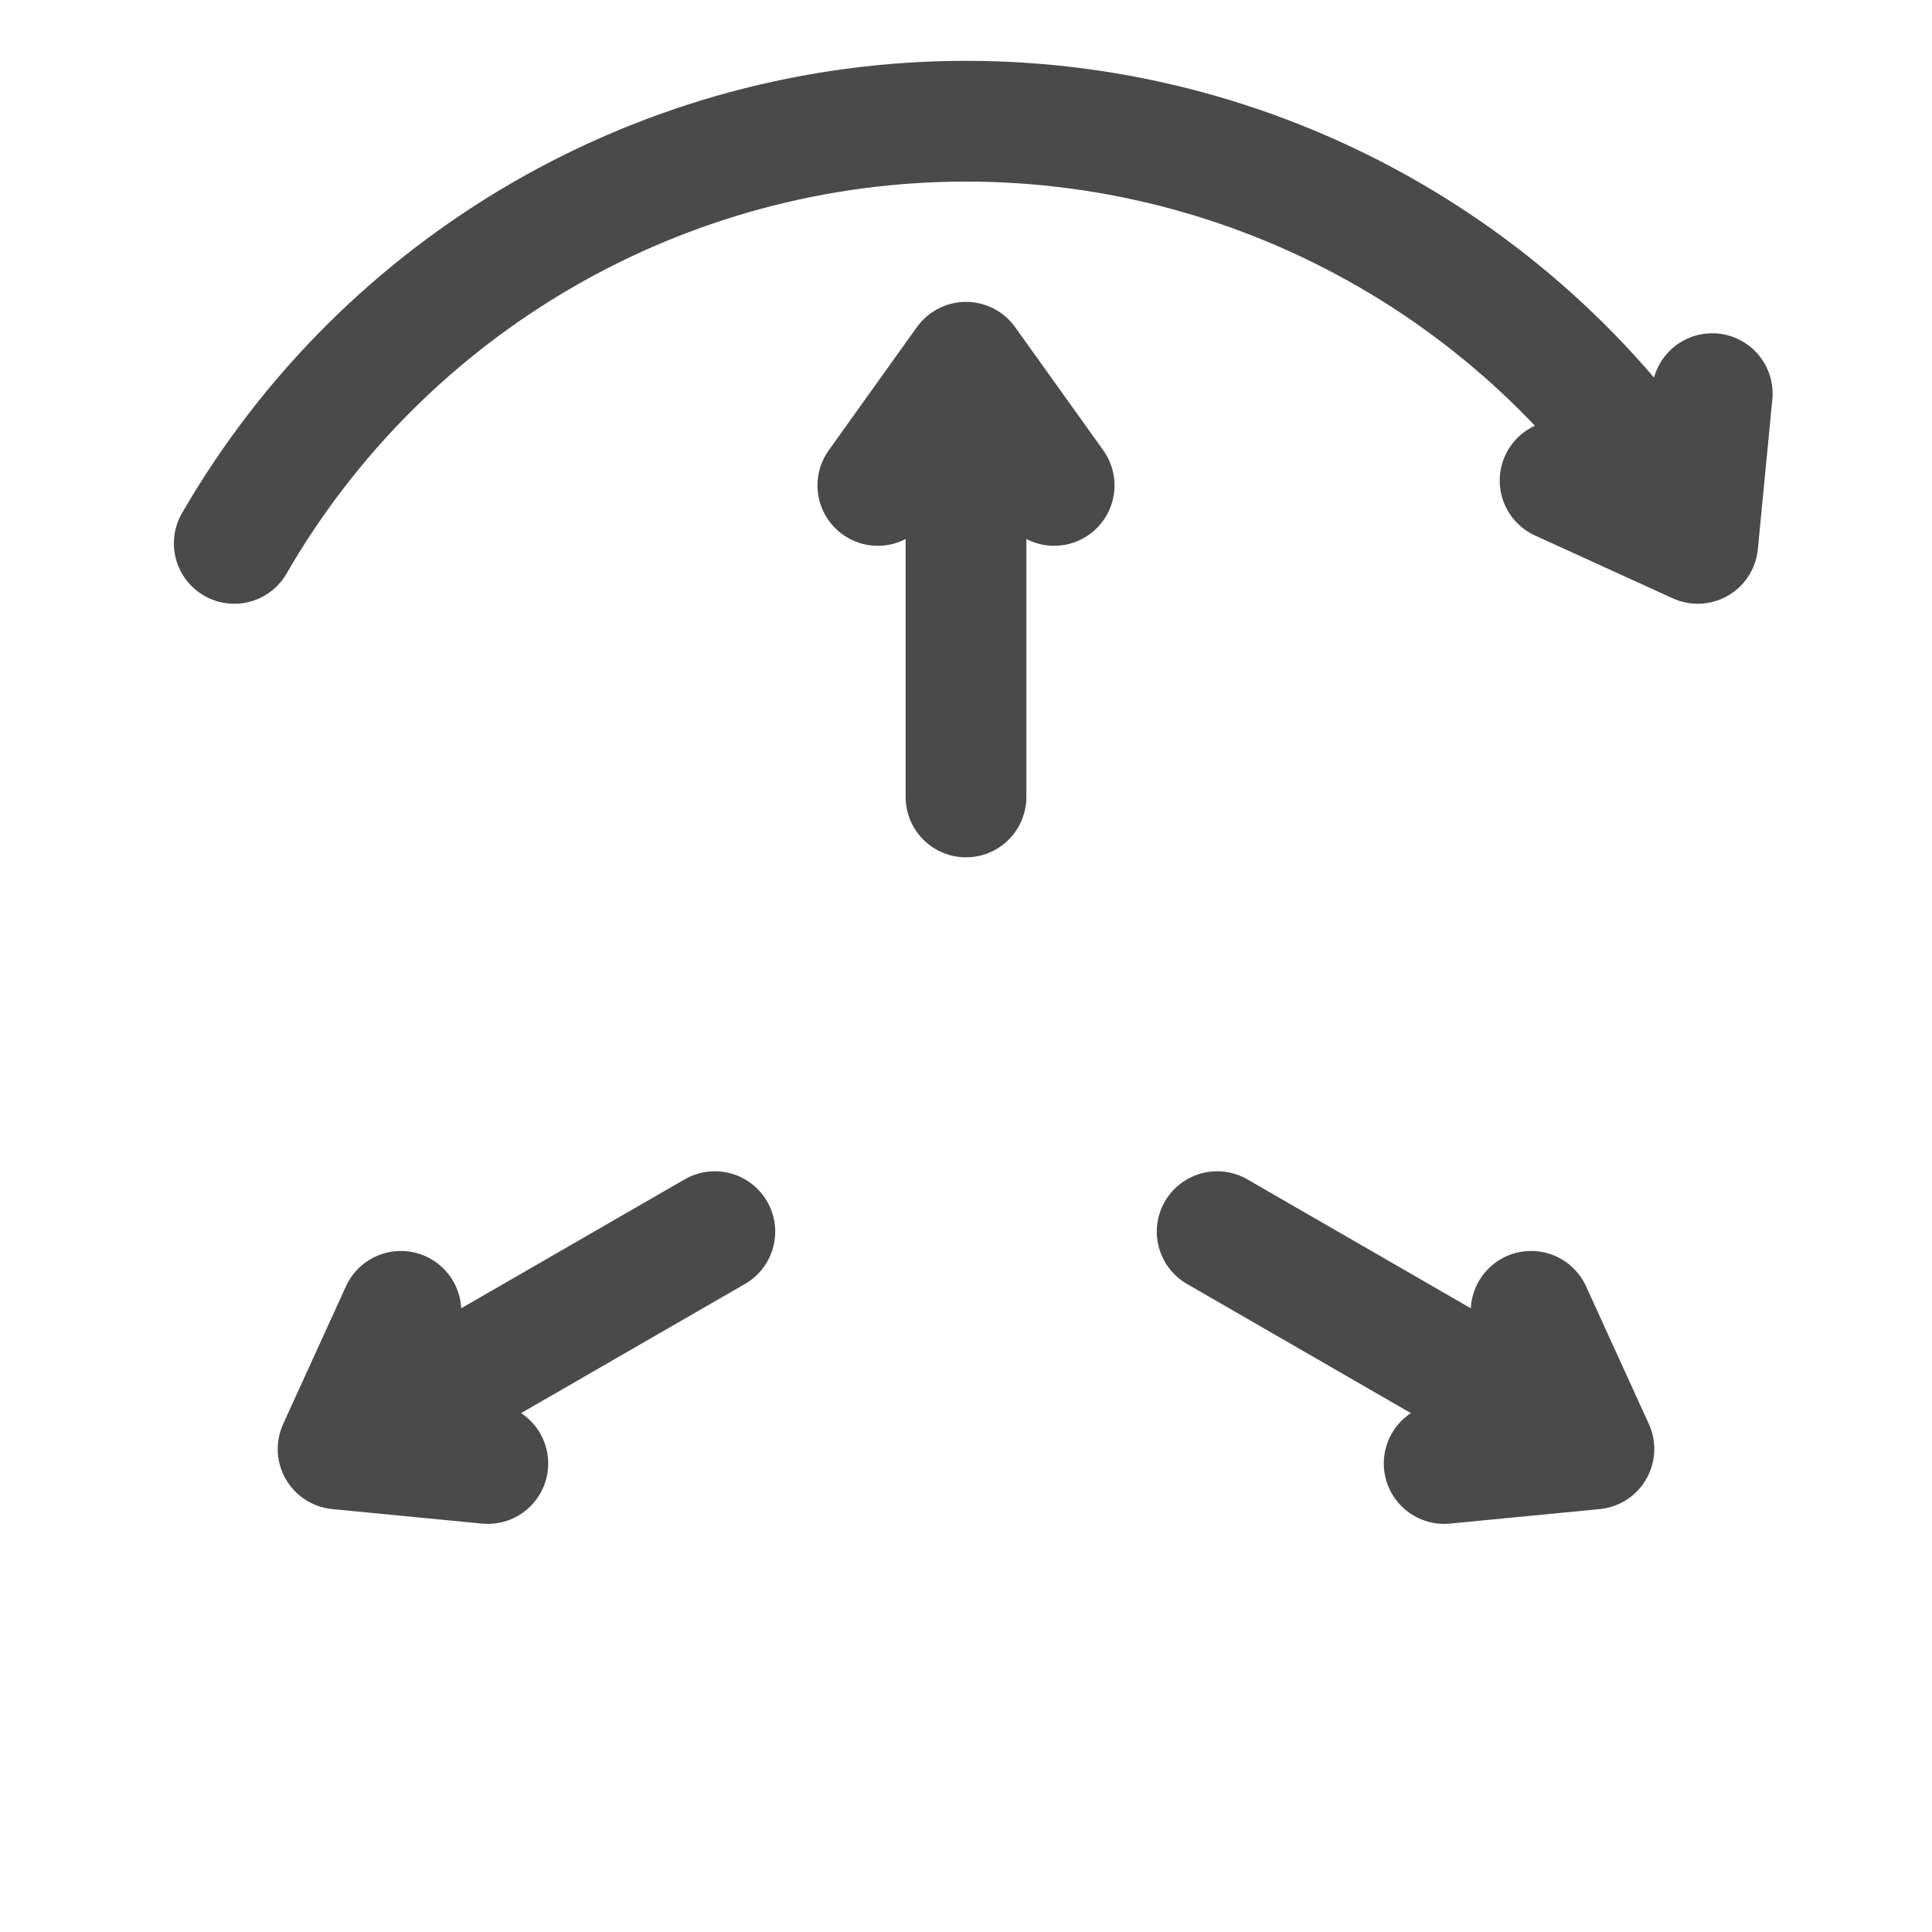
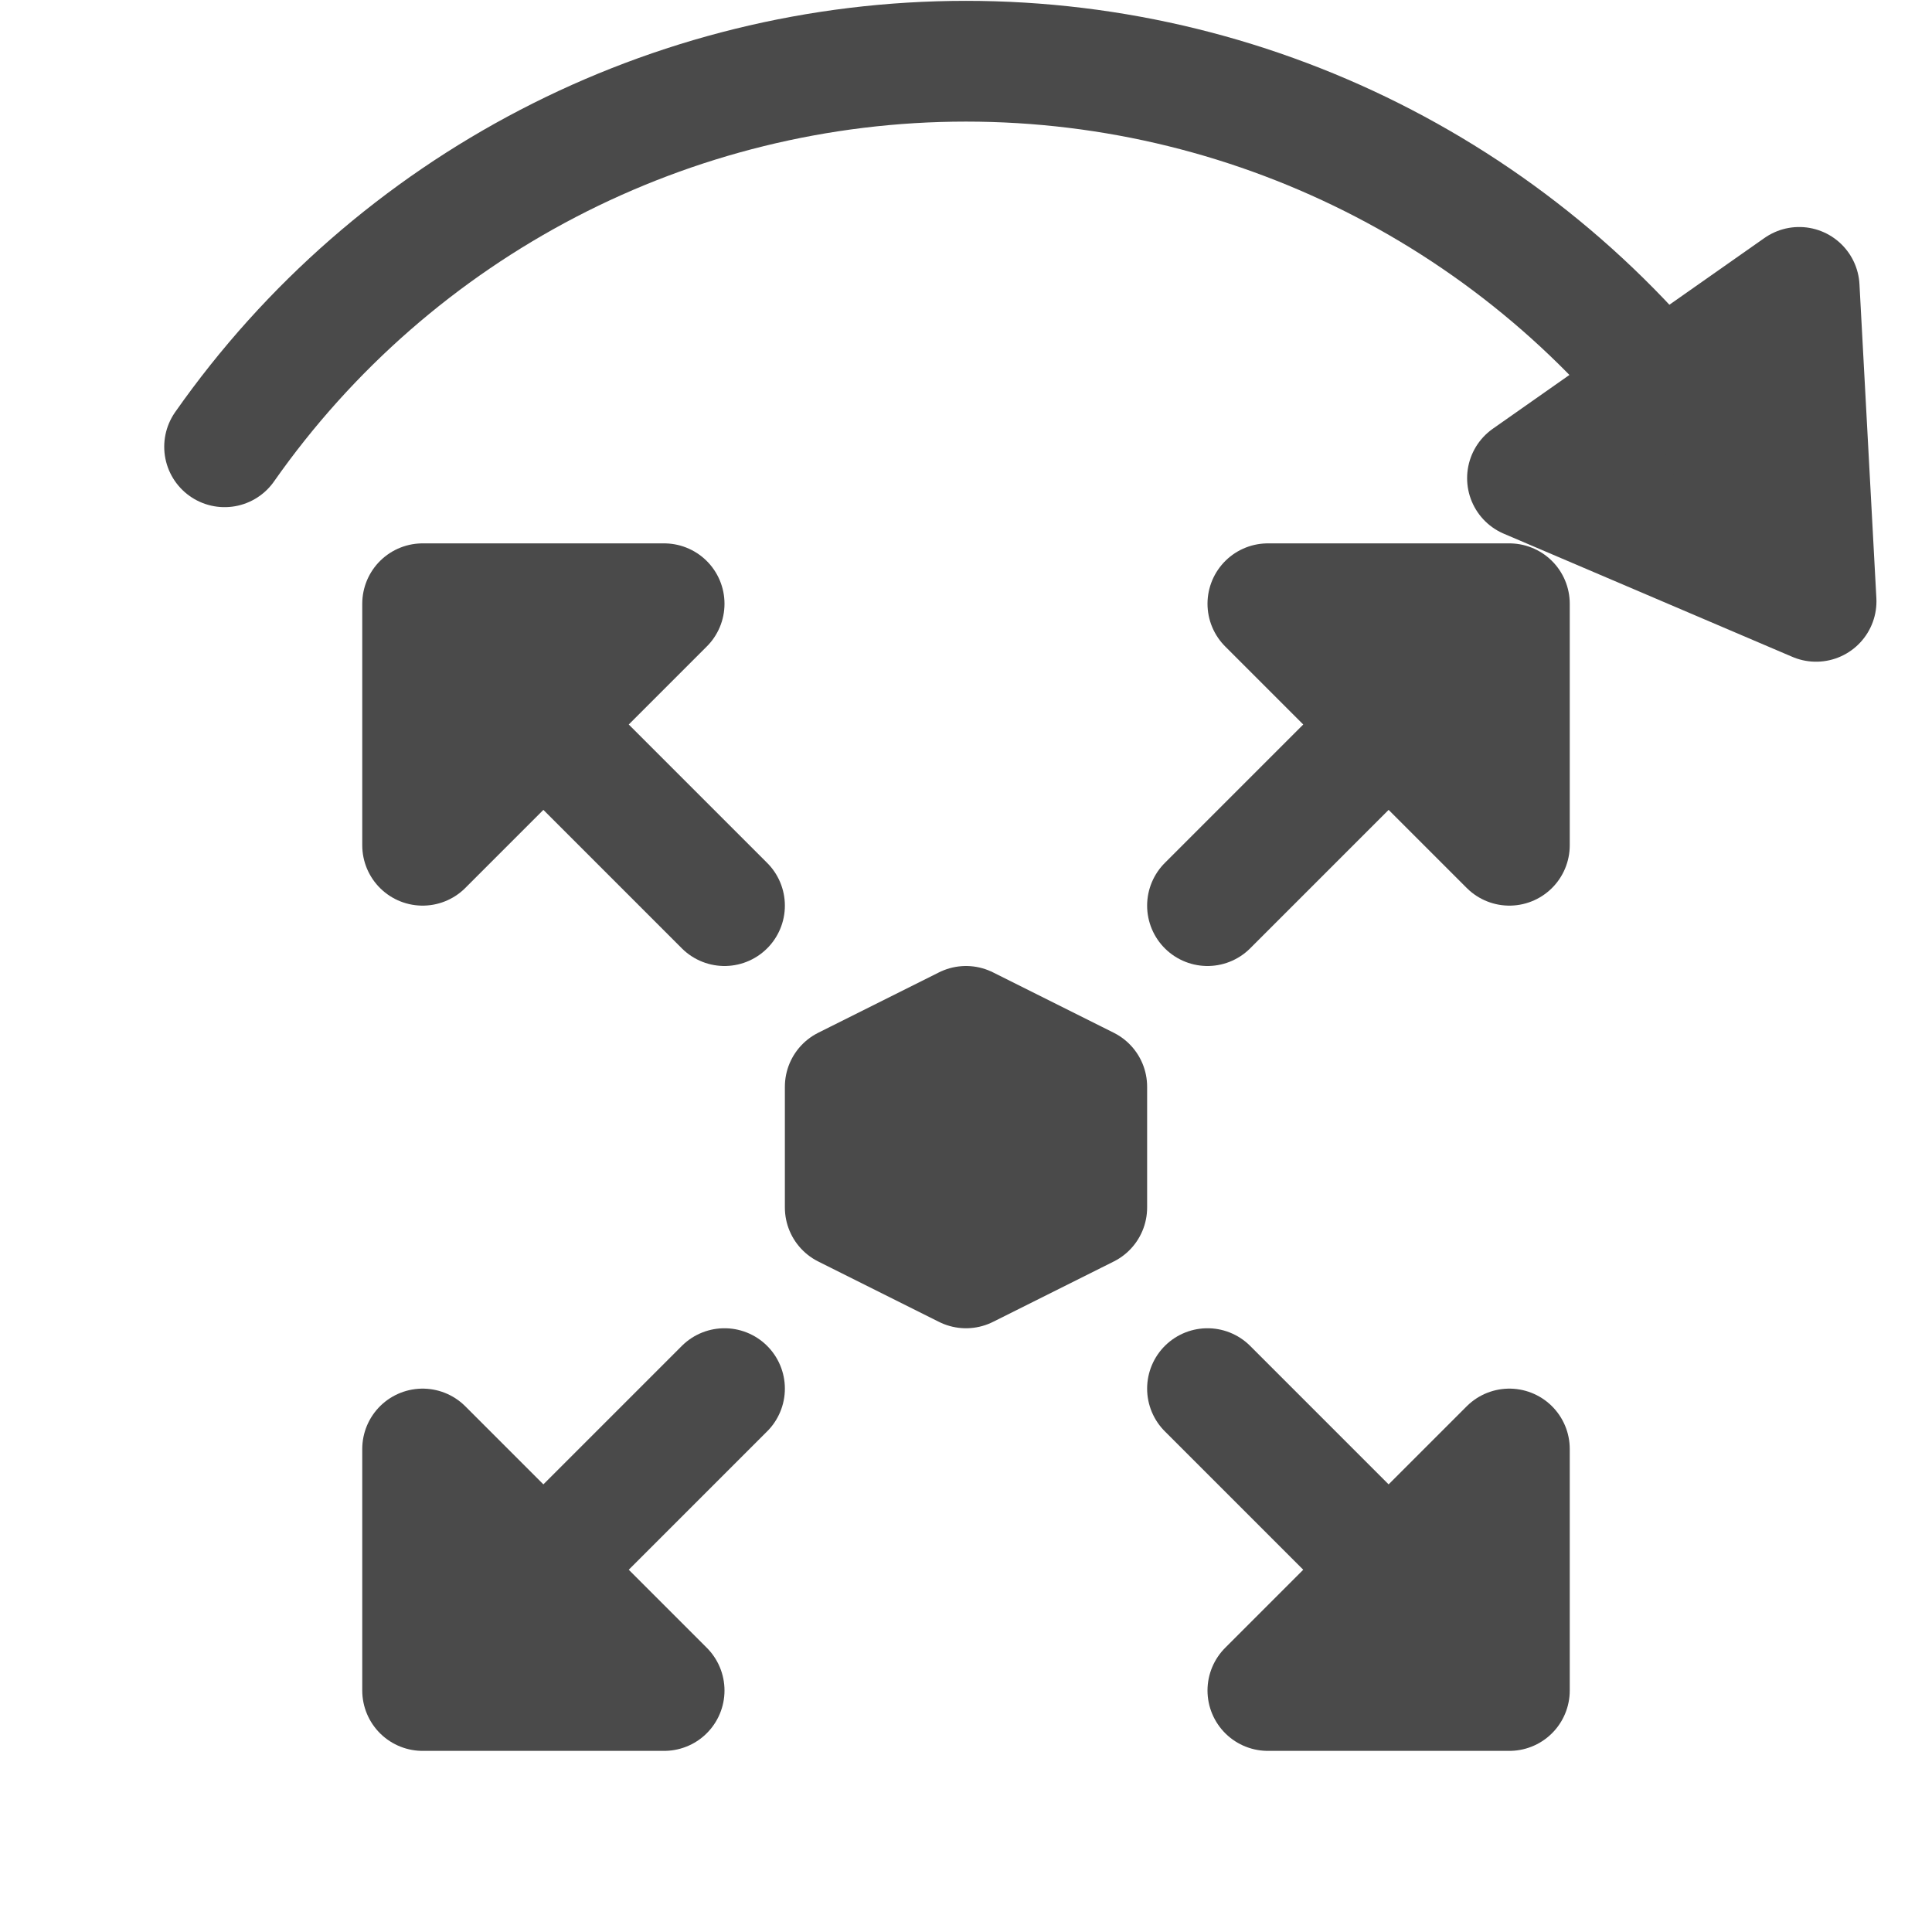
<svg xmlns="http://www.w3.org/2000/svg" width="16" height="16" viewBox="0 0 16 16" fill="none">
-   <path d="M8 6.6L8 3M8.73 4.02L8 3L7.27 4.02M10.08 10.2L13.2 12M11.96 12.12L13.2 12L12.68 10.86M5.92 10.2L2.8 12M3.32 10.86L2.8 12L4.04 12.12M1.94 4.5A7 7 0 0 1 14.06 4.5M12.92 3.98L14.06 4.5L14.18 3.26" stroke="#4A4A4A" stroke-linecap="round" stroke-linejoin="round" />
+   <path d="M1.86 3.7A7.5 7.5 0 0 1 14.14 3.7M10 7.5L11.5 6M10 11.5L11.5 13M6 11.5L4.5 13M6 7.5L4.5 6" stroke="#4A4A4A" stroke-linecap="round" stroke-linejoin="round" />
+   <path d="M12.65 3.96L15.04 4.98L14.9 2.38ZM10.5 5L12.5 5L12.5 7ZM10.5 14L12.5 14L12.5 12ZM5.5 14L3.5 14L3.5 12ZM5.5 5L3.5 5L3.5 7ZM8 8.5L9 9L9 10L8 10.5L7 10L7 9Z" fill="#4A4A4A" stroke="#4A4A4A" stroke-linecap="round" stroke-linejoin="round" />
</svg>
